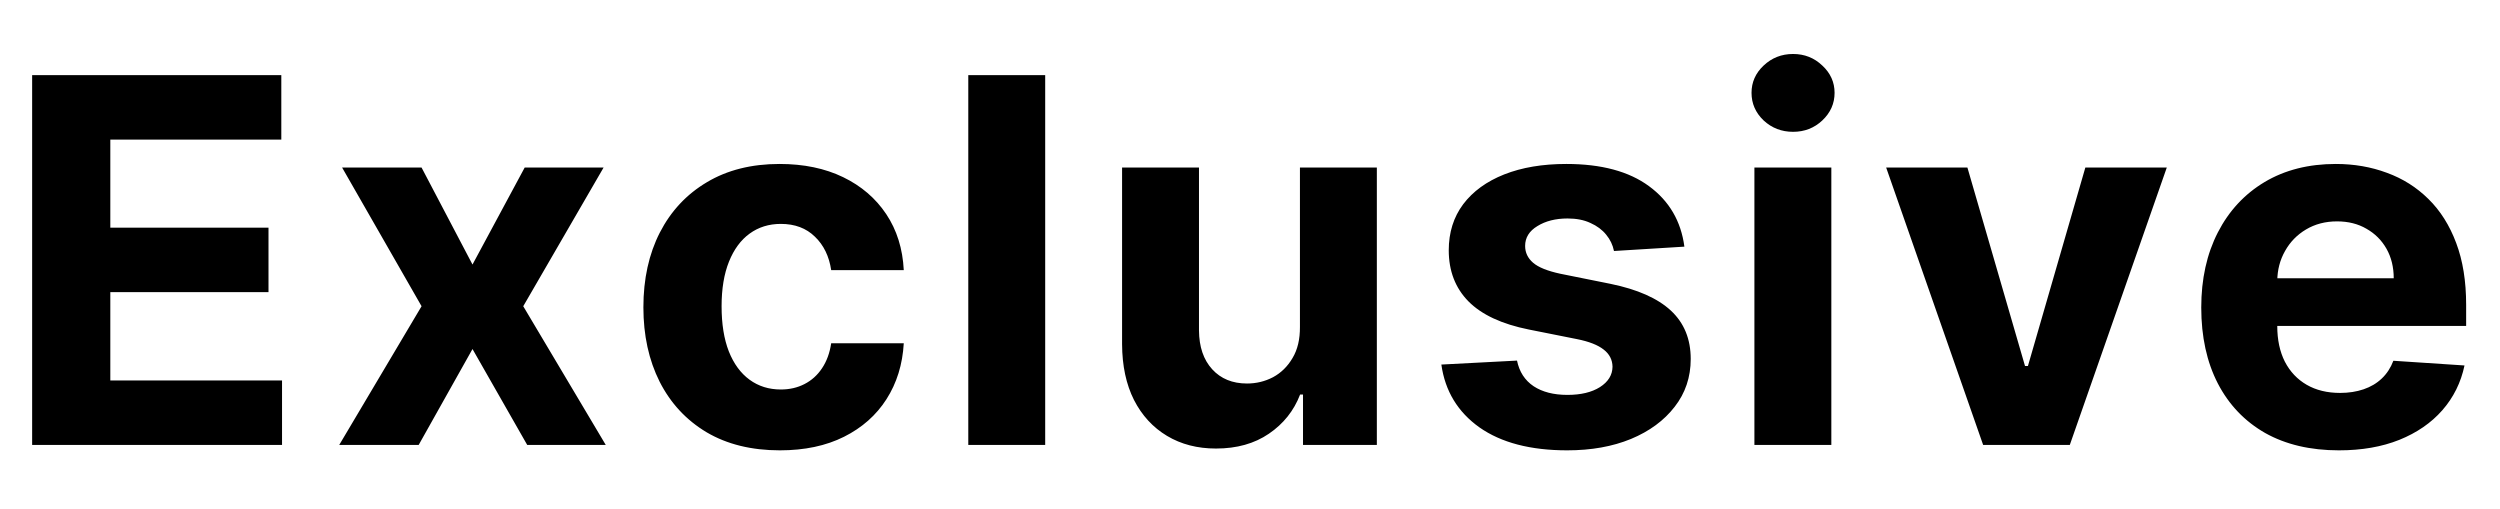
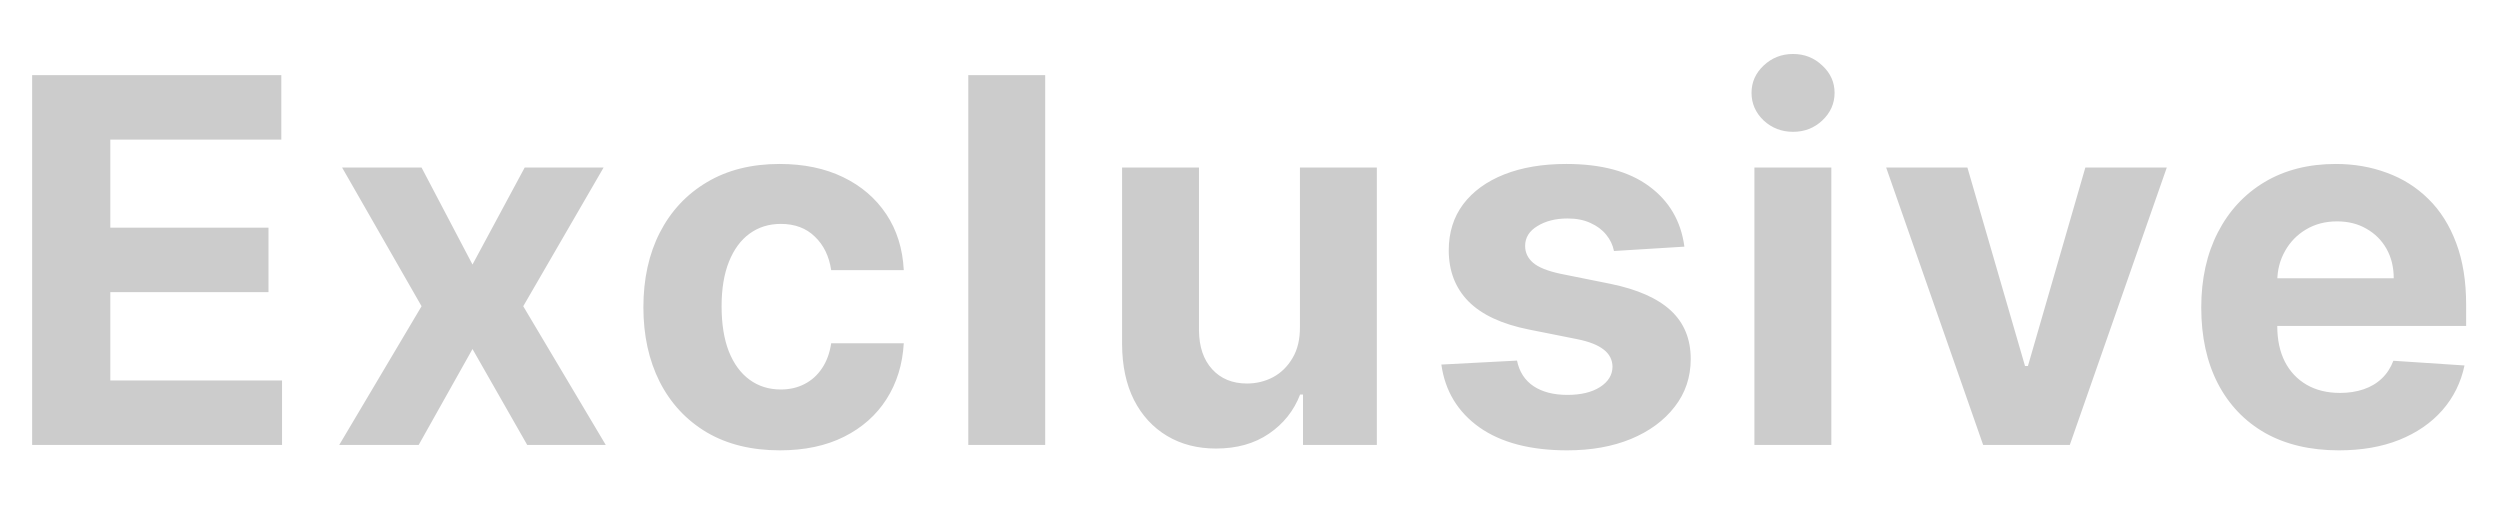
<svg xmlns="http://www.w3.org/2000/svg" width="118" height="24" viewBox="0 0 118 24" fill="none">
-   <path d="M1.517 21V3.545H13.278V6.588H5.207V10.747H12.673V13.79H5.207V17.957H13.312V21H1.517ZM19.898 7.909L22.302 12.486L24.765 7.909H28.489L24.697 14.454L28.591 21H24.884L22.302 16.474L19.762 21H16.012L19.898 14.454L16.148 7.909H19.898ZM36.811 21.256C35.471 21.256 34.317 20.972 33.351 20.403C32.391 19.829 31.652 19.034 31.135 18.017C30.624 17 30.368 15.829 30.368 14.506C30.368 13.165 30.627 11.989 31.144 10.977C31.667 9.96 32.408 9.168 33.368 8.599C34.328 8.026 35.471 7.739 36.794 7.739C37.936 7.739 38.936 7.946 39.794 8.361C40.652 8.776 41.331 9.358 41.831 10.108C42.331 10.858 42.607 11.739 42.658 12.75H39.232C39.135 12.097 38.88 11.571 38.465 11.173C38.056 10.77 37.519 10.568 36.854 10.568C36.292 10.568 35.8 10.722 35.38 11.028C34.965 11.329 34.641 11.77 34.408 12.349C34.175 12.929 34.059 13.631 34.059 14.454C34.059 15.29 34.172 16 34.4 16.585C34.633 17.171 34.959 17.616 35.38 17.923C35.8 18.23 36.292 18.384 36.854 18.384C37.269 18.384 37.641 18.298 37.971 18.128C38.306 17.957 38.581 17.71 38.797 17.386C39.019 17.057 39.164 16.662 39.232 16.202H42.658C42.601 17.202 42.328 18.082 41.84 18.844C41.357 19.599 40.689 20.19 39.837 20.616C38.985 21.043 37.976 21.256 36.811 21.256ZM49.333 3.545V21H45.703V3.545H49.333ZM61.357 15.426V7.909H64.987V21H61.502V18.622H61.365C61.07 19.389 60.578 20.006 59.891 20.472C59.209 20.938 58.376 21.171 57.394 21.171C56.519 21.171 55.749 20.972 55.084 20.574C54.419 20.176 53.899 19.611 53.524 18.878C53.155 18.145 52.967 17.267 52.962 16.244V7.909H56.592V15.597C56.598 16.369 56.805 16.98 57.215 17.429C57.624 17.878 58.172 18.102 58.859 18.102C59.297 18.102 59.706 18.003 60.087 17.804C60.467 17.599 60.774 17.298 61.007 16.901C61.246 16.503 61.362 16.011 61.357 15.426ZM79.503 11.642L76.18 11.847C76.123 11.562 76.001 11.307 75.813 11.079C75.626 10.847 75.378 10.662 75.072 10.526C74.77 10.383 74.41 10.312 73.989 10.312C73.427 10.312 72.952 10.432 72.566 10.671C72.18 10.903 71.986 11.216 71.986 11.608C71.986 11.921 72.111 12.185 72.361 12.401C72.611 12.617 73.04 12.79 73.648 12.921L76.018 13.398C77.29 13.659 78.239 14.079 78.864 14.659C79.489 15.239 79.802 16 79.802 16.943C79.802 17.801 79.549 18.554 79.043 19.202C78.543 19.849 77.856 20.355 76.981 20.719C76.111 21.077 75.109 21.256 73.972 21.256C72.239 21.256 70.859 20.895 69.83 20.173C68.807 19.446 68.208 18.457 68.032 17.207L71.603 17.02C71.711 17.548 71.972 17.952 72.387 18.23C72.802 18.503 73.333 18.639 73.981 18.639C74.617 18.639 75.128 18.517 75.515 18.273C75.907 18.023 76.106 17.702 76.111 17.31C76.106 16.98 75.966 16.71 75.694 16.5C75.421 16.284 75.001 16.119 74.432 16.006L72.165 15.554C70.887 15.298 69.935 14.855 69.31 14.224C68.691 13.594 68.381 12.79 68.381 11.812C68.381 10.972 68.609 10.247 69.063 9.639C69.523 9.031 70.168 8.562 70.998 8.233C71.833 7.903 72.81 7.739 73.93 7.739C75.583 7.739 76.884 8.088 77.833 8.787C78.787 9.486 79.344 10.438 79.503 11.642ZM82.808 21V7.909H86.439V21H82.808ZM84.632 6.222C84.092 6.222 83.629 6.043 83.243 5.685C82.862 5.321 82.672 4.886 82.672 4.381C82.672 3.881 82.862 3.452 83.243 3.094C83.629 2.73 84.092 2.548 84.632 2.548C85.172 2.548 85.632 2.73 86.013 3.094C86.399 3.452 86.592 3.881 86.592 4.381C86.592 4.886 86.399 5.321 86.013 5.685C85.632 6.043 85.172 6.222 84.632 6.222ZM102.272 7.909L97.695 21H93.604L89.027 7.909H92.862L95.581 17.276H95.718L98.428 7.909H102.272ZM110.394 21.256C109.047 21.256 107.888 20.983 106.916 20.438C105.95 19.886 105.206 19.108 104.683 18.102C104.161 17.091 103.899 15.895 103.899 14.514C103.899 13.168 104.161 11.986 104.683 10.969C105.206 9.952 105.942 9.159 106.891 8.591C107.845 8.023 108.965 7.739 110.249 7.739C111.112 7.739 111.916 7.878 112.661 8.156C113.411 8.429 114.064 8.841 114.621 9.392C115.183 9.943 115.621 10.636 115.933 11.472C116.246 12.301 116.402 13.273 116.402 14.386V15.383H105.348V13.133H112.984C112.984 12.611 112.871 12.148 112.644 11.744C112.416 11.341 112.101 11.026 111.698 10.798C111.3 10.565 110.837 10.449 110.308 10.449C109.757 10.449 109.269 10.577 108.842 10.832C108.422 11.082 108.092 11.421 107.854 11.847C107.615 12.267 107.493 12.736 107.487 13.253V15.392C107.487 16.04 107.607 16.599 107.845 17.071C108.09 17.543 108.433 17.906 108.876 18.162C109.32 18.418 109.845 18.546 110.453 18.546C110.857 18.546 111.226 18.489 111.561 18.375C111.896 18.261 112.183 18.091 112.422 17.864C112.661 17.636 112.842 17.358 112.967 17.028L116.325 17.25C116.155 18.057 115.805 18.761 115.277 19.364C114.754 19.96 114.078 20.426 113.249 20.761C112.425 21.091 111.473 21.256 110.394 21.256Z" fill="black" />
+   <path d="M1.517 21V3.545H13.278V6.588H5.207V10.747H12.673V13.79H5.207V17.957H13.312V21H1.517ZM19.898 7.909L22.302 12.486L24.765 7.909H28.489L24.697 14.454L28.591 21H24.884L22.302 16.474L19.762 21H16.012L19.898 14.454L16.148 7.909H19.898ZM36.811 21.256C35.471 21.256 34.317 20.972 33.351 20.403C32.391 19.829 31.652 19.034 31.135 18.017C30.624 17 30.368 15.829 30.368 14.506C30.368 13.165 30.627 11.989 31.144 10.977C31.667 9.96 32.408 9.168 33.368 8.599C34.328 8.026 35.471 7.739 36.794 7.739C37.936 7.739 38.936 7.946 39.794 8.361C40.652 8.776 41.331 9.358 41.831 10.108C42.331 10.858 42.607 11.739 42.658 12.75H39.232C39.135 12.097 38.88 11.571 38.465 11.173C38.056 10.77 37.519 10.568 36.854 10.568C36.292 10.568 35.8 10.722 35.38 11.028C34.965 11.329 34.641 11.77 34.408 12.349C34.175 12.929 34.059 13.631 34.059 14.454C34.059 15.29 34.172 16 34.4 16.585C34.633 17.171 34.959 17.616 35.38 17.923C35.8 18.23 36.292 18.384 36.854 18.384C37.269 18.384 37.641 18.298 37.971 18.128C38.306 17.957 38.581 17.71 38.797 17.386C39.019 17.057 39.164 16.662 39.232 16.202H42.658C42.601 17.202 42.328 18.082 41.84 18.844C41.357 19.599 40.689 20.19 39.837 20.616C38.985 21.043 37.976 21.256 36.811 21.256ZM49.333 3.545V21H45.703V3.545H49.333ZM61.357 15.426V7.909H64.987V21H61.502V18.622H61.365C61.07 19.389 60.578 20.006 59.891 20.472C59.209 20.938 58.376 21.171 57.394 21.171C56.519 21.171 55.749 20.972 55.084 20.574C54.419 20.176 53.899 19.611 53.524 18.878C53.155 18.145 52.967 17.267 52.962 16.244V7.909H56.592V15.597C56.598 16.369 56.805 16.98 57.215 17.429C57.624 17.878 58.172 18.102 58.859 18.102C59.297 18.102 59.706 18.003 60.087 17.804C60.467 17.599 60.774 17.298 61.007 16.901C61.246 16.503 61.362 16.011 61.357 15.426ZM79.503 11.642L76.18 11.847C76.123 11.562 76.001 11.307 75.813 11.079C75.626 10.847 75.378 10.662 75.072 10.526C74.77 10.383 74.41 10.312 73.989 10.312C73.427 10.312 72.952 10.432 72.566 10.671C72.18 10.903 71.986 11.216 71.986 11.608C71.986 11.921 72.111 12.185 72.361 12.401C72.611 12.617 73.04 12.79 73.648 12.921L76.018 13.398C77.29 13.659 78.239 14.079 78.864 14.659C79.489 15.239 79.802 16 79.802 16.943C79.802 17.801 79.549 18.554 79.043 19.202C78.543 19.849 77.856 20.355 76.981 20.719C76.111 21.077 75.109 21.256 73.972 21.256C72.239 21.256 70.859 20.895 69.83 20.173C68.807 19.446 68.208 18.457 68.032 17.207L71.603 17.02C71.711 17.548 71.972 17.952 72.387 18.23C72.802 18.503 73.333 18.639 73.981 18.639C74.617 18.639 75.128 18.517 75.515 18.273C75.907 18.023 76.106 17.702 76.111 17.31C76.106 16.98 75.966 16.71 75.694 16.5C75.421 16.284 75.001 16.119 74.432 16.006L72.165 15.554C70.887 15.298 69.935 14.855 69.31 14.224C68.691 13.594 68.381 12.79 68.381 11.812C68.381 10.972 68.609 10.247 69.063 9.639C69.523 9.031 70.168 8.562 70.998 8.233C71.833 7.903 72.81 7.739 73.93 7.739C75.583 7.739 76.884 8.088 77.833 8.787C78.787 9.486 79.344 10.438 79.503 11.642ZM82.808 21V7.909H86.439V21H82.808ZM84.632 6.222C84.092 6.222 83.629 6.043 83.243 5.685C82.862 5.321 82.672 4.886 82.672 4.381C82.672 3.881 82.862 3.452 83.243 3.094C83.629 2.73 84.092 2.548 84.632 2.548C85.172 2.548 85.632 2.73 86.013 3.094C86.399 3.452 86.592 3.881 86.592 4.381C86.592 4.886 86.399 5.321 86.013 5.685C85.632 6.043 85.172 6.222 84.632 6.222ZM102.272 7.909L97.695 21H93.604L89.027 7.909H92.862L95.581 17.276H95.718L98.428 7.909H102.272ZM110.394 21.256C109.047 21.256 107.888 20.983 106.916 20.438C105.95 19.886 105.206 19.108 104.683 18.102C104.161 17.091 103.899 15.895 103.899 14.514C103.899 13.168 104.161 11.986 104.683 10.969C105.206 9.952 105.942 9.159 106.891 8.591C107.845 8.023 108.965 7.739 110.249 7.739C111.112 7.739 111.916 7.878 112.661 8.156C113.411 8.429 114.064 8.841 114.621 9.392C115.183 9.943 115.621 10.636 115.933 11.472C116.246 12.301 116.402 13.273 116.402 14.386V15.383H105.348V13.133H112.984C112.984 12.611 112.871 12.148 112.644 11.744C112.416 11.341 112.101 11.026 111.698 10.798C111.3 10.565 110.837 10.449 110.308 10.449C109.757 10.449 109.269 10.577 108.842 10.832C108.422 11.082 108.092 11.421 107.854 11.847C107.615 12.267 107.493 12.736 107.487 13.253V15.392C107.487 16.04 107.607 16.599 107.845 17.071C108.09 17.543 108.433 17.906 108.876 18.162C109.32 18.418 109.845 18.546 110.453 18.546C110.857 18.546 111.226 18.489 111.561 18.375C111.896 18.261 112.183 18.091 112.422 17.864C112.661 17.636 112.842 17.358 112.967 17.028L116.325 17.25C116.155 18.057 115.805 18.761 115.277 19.364C114.754 19.96 114.078 20.426 113.249 20.761C112.425 21.091 111.473 21.256 110.394 21.256Z" fill="#0003" />
</svg>
